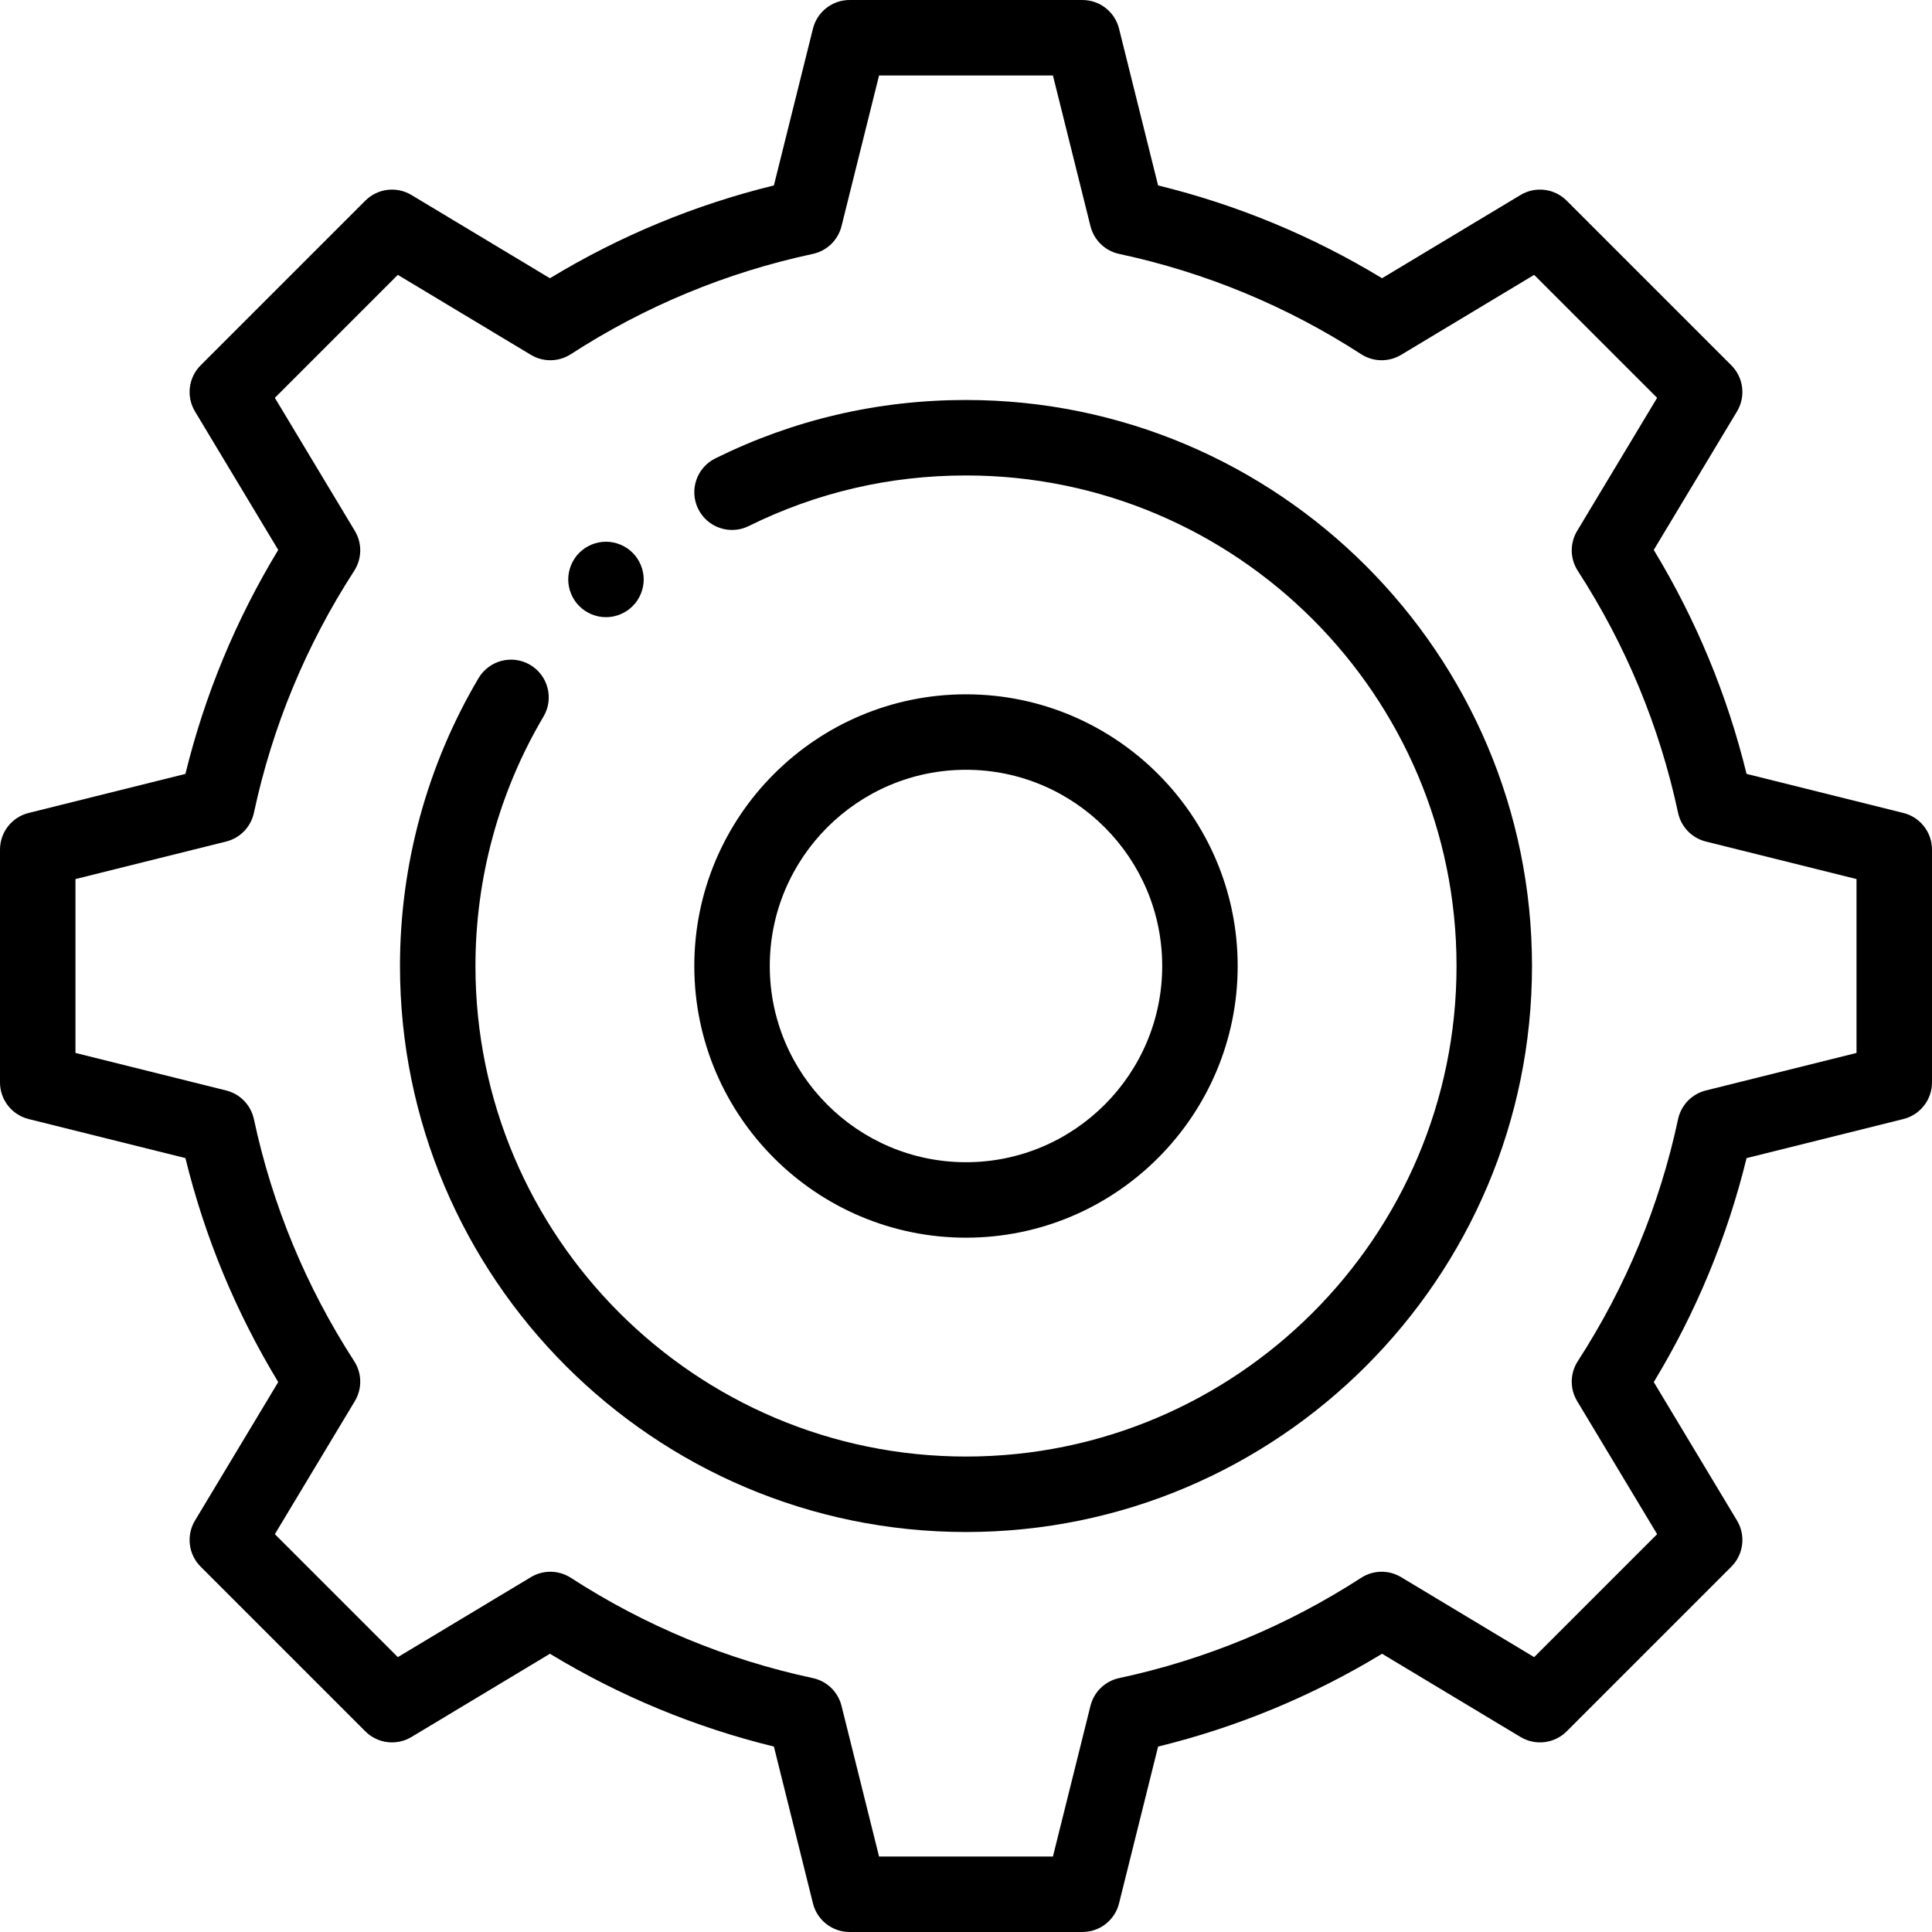
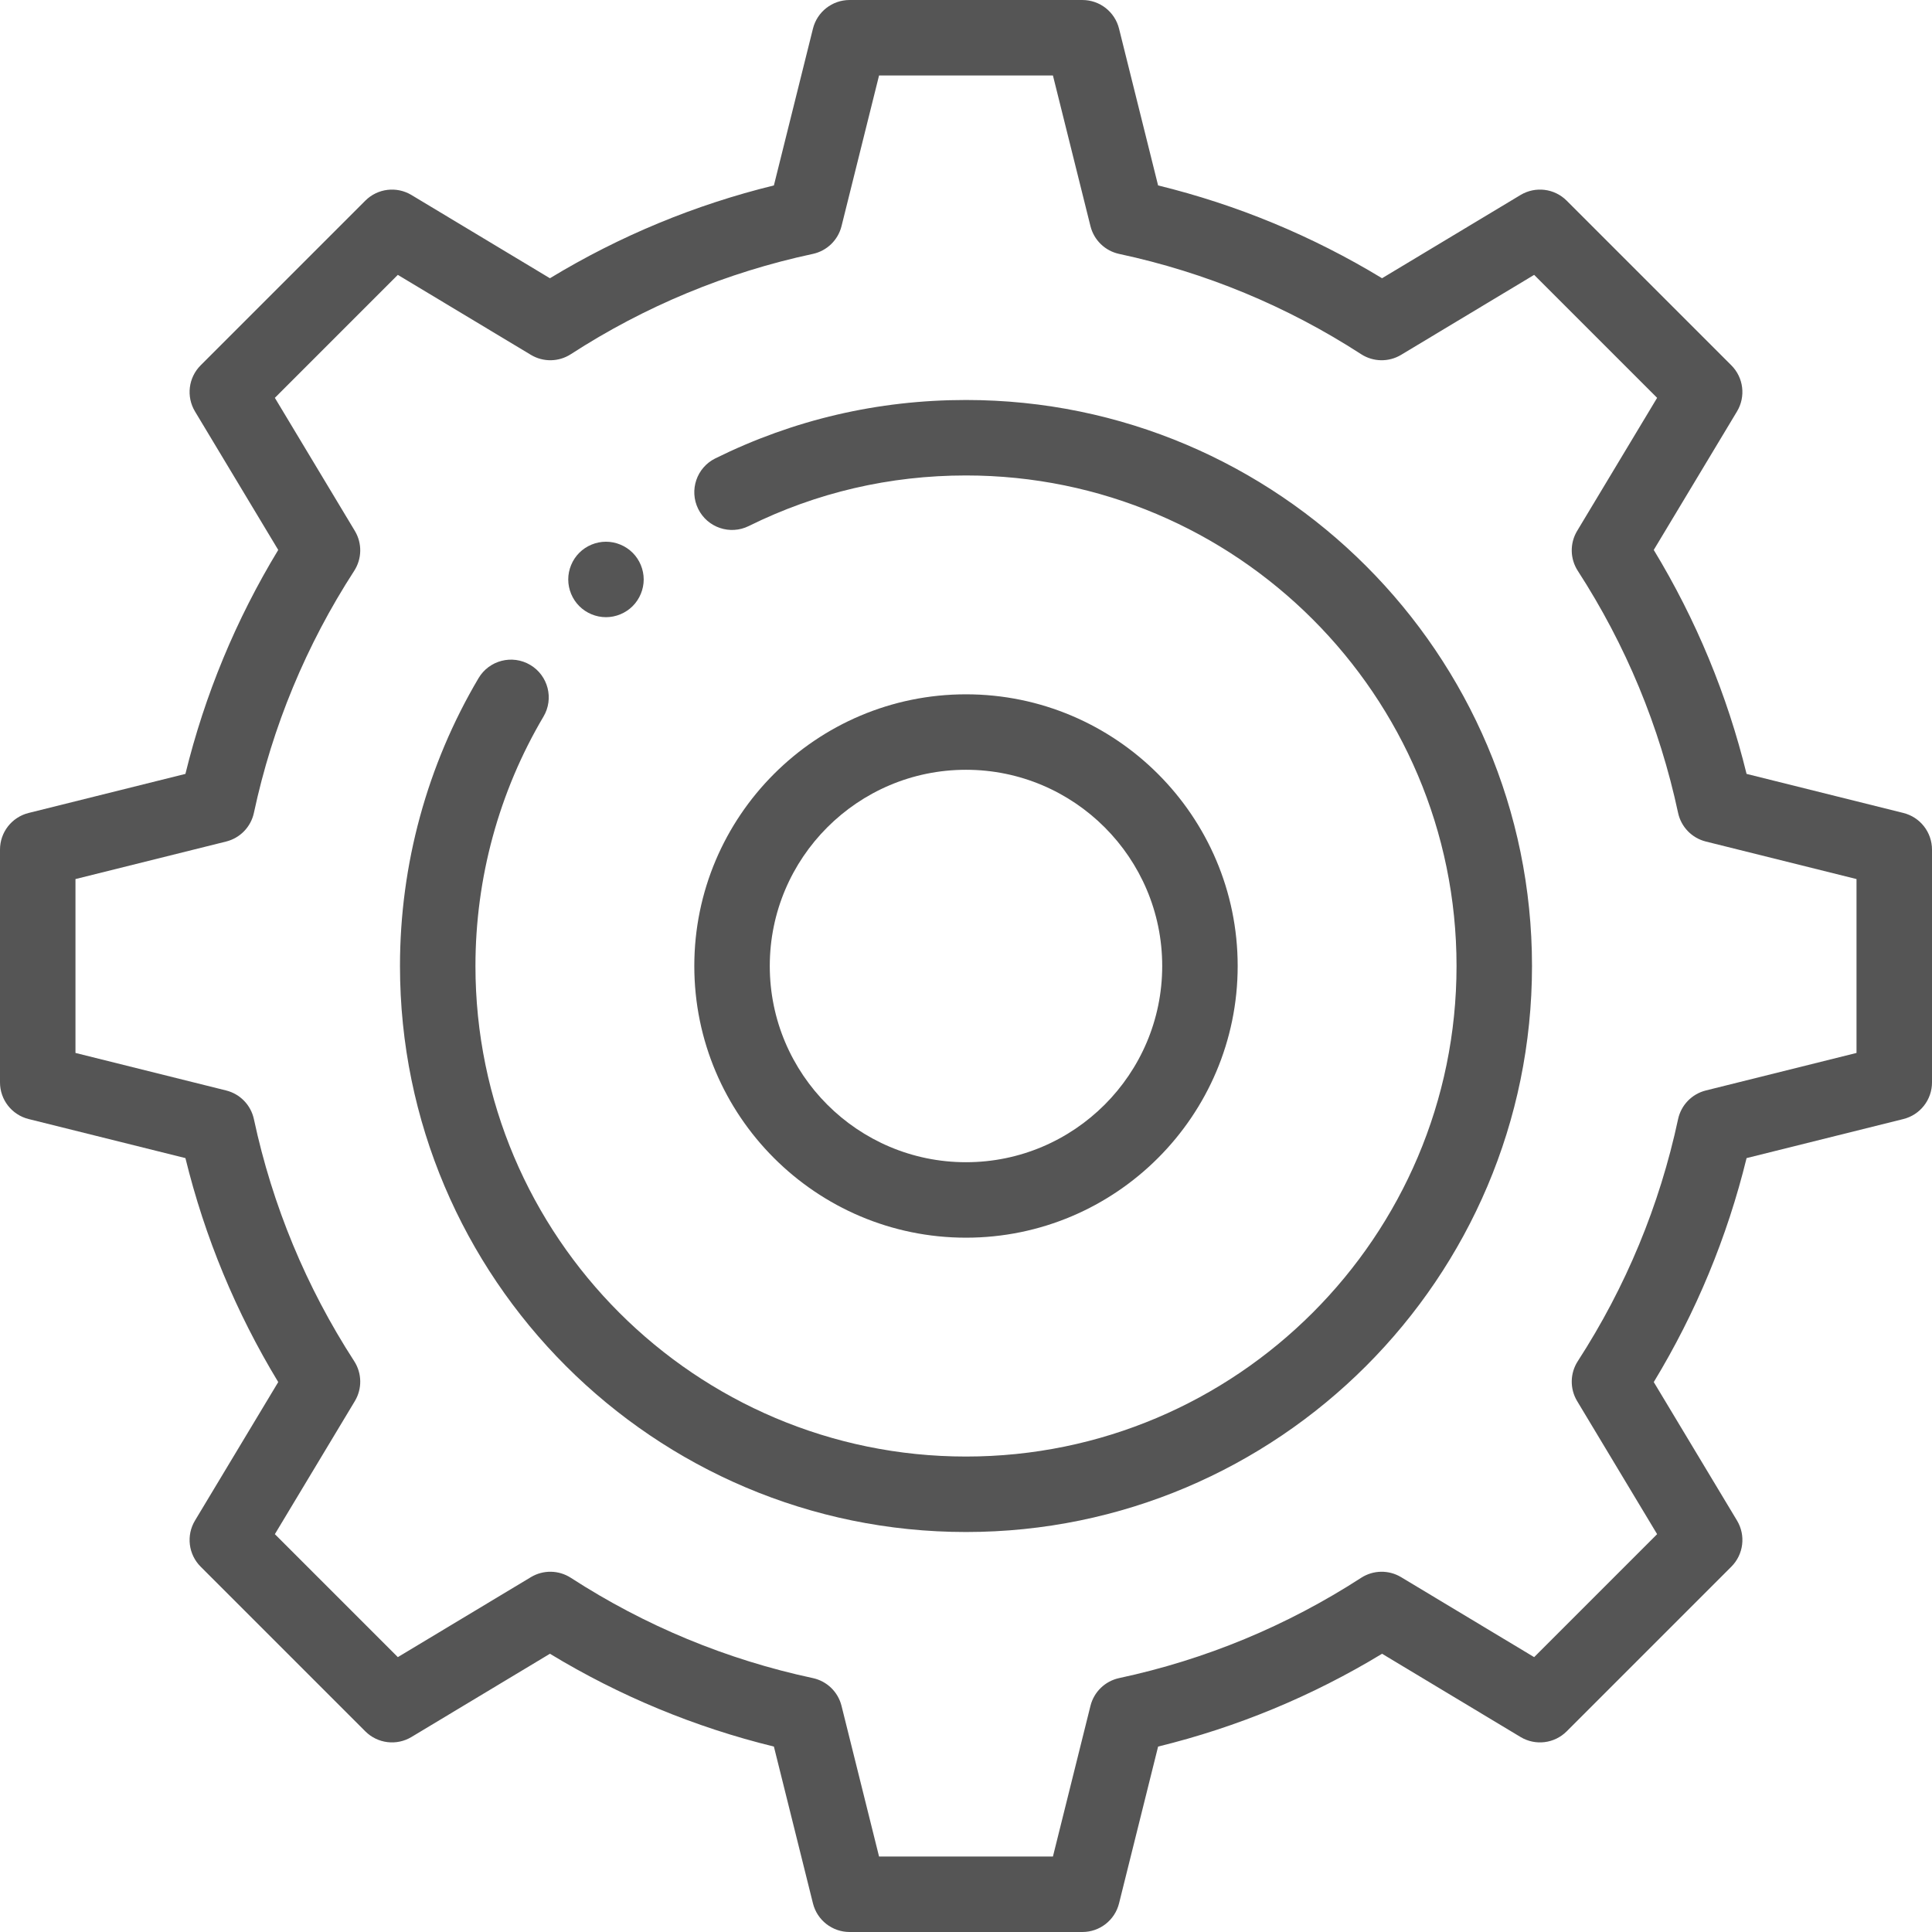
<svg xmlns="http://www.w3.org/2000/svg" version="1.1" id="Capa_1" x="0px" y="0px" viewBox="0 0 512.004 512.004" style="enable-background:new 0 0 512.004 512.004;" xml:space="preserve">
  <g>
    <g>
-       <path d="M504.417,215.445l-41.556-10.353c-5.135-20.96-13.387-40.874-24.596-59.354l22.061-36.7    c2.366-3.935,1.747-8.976-1.5-12.223l-43.641-43.641c-3.246-3.247-8.288-3.865-12.223-1.5l-36.7,22.061    c-18.48-11.209-38.393-19.461-59.354-24.596L296.557,7.585c-1.11-4.456-5.112-7.583-9.703-7.583h-61.707    c-4.592,0-8.593,3.127-9.704,7.583l-10.352,41.556c-20.959,5.135-40.875,13.389-59.354,24.597l-36.7-22.062    c-3.936-2.366-8.977-1.748-12.223,1.5l-43.641,43.64c-3.247,3.247-3.865,8.288-1.5,12.223l22.061,36.7    c-11.209,18.48-19.461,38.393-24.596,59.354L7.583,215.445C3.127,216.555,0,220.557,0,225.148v61.707    c0,4.592,3.127,8.593,7.583,9.704l41.556,10.352c5.135,20.96,13.387,40.874,24.597,59.354l-22.062,36.7    c-2.366,3.936-1.747,8.977,1.5,12.223l43.641,43.641c3.246,3.247,8.288,3.865,12.223,1.5l36.7-22.062    c18.481,11.209,38.394,19.461,59.354,24.597l10.352,41.556c1.11,4.456,5.112,7.583,9.704,7.583h61.707    c4.592,0,8.593-3.127,9.704-7.583l10.353-41.556c20.959-5.135,40.873-13.387,59.354-24.597l36.7,22.062    c3.935,2.365,8.976,1.747,12.223-1.5l43.641-43.641c3.247-3.247,3.865-8.288,1.5-12.223l-22.061-36.7    c11.209-18.48,19.461-38.394,24.596-59.354l41.556-10.352c4.456-1.11,7.583-5.112,7.583-9.704v-61.707    C512,220.557,508.873,216.555,504.417,215.445z M492,279.041l-39.929,9.947c-3.706,0.923-6.562,3.876-7.361,7.61    c-4.896,22.874-13.837,44.448-26.573,64.125c-2.075,3.206-2.143,7.313-0.176,10.585l21.197,35.263l-32.589,32.589l-35.263-21.197    c-3.273-1.968-7.38-1.899-10.585,0.176c-19.678,12.737-41.253,21.677-64.125,26.573c-3.734,0.799-6.687,3.655-7.61,7.361    l-9.947,39.929h-46.078l-9.947-39.929c-0.923-3.706-3.876-6.562-7.61-7.361c-22.873-4.896-44.447-13.836-64.125-26.573    c-3.207-2.076-7.314-2.143-10.585-0.176l-35.263,21.197l-32.59-32.588l21.198-35.263c1.967-3.272,1.899-7.38-0.176-10.585    c-12.737-19.678-21.678-41.252-26.574-64.125c-0.799-3.734-3.655-6.687-7.361-7.61L20,279.041v-46.078l39.929-9.947    c3.706-0.923,6.562-3.876,7.361-7.61c4.896-22.874,13.837-44.448,26.573-64.125c2.075-3.206,2.143-7.313,0.176-10.585    l-21.198-35.264l32.589-32.589l35.263,21.197c3.273,1.968,7.38,1.899,10.586-0.176c19.676-12.736,41.25-21.677,64.125-26.573    c3.734-0.799,6.687-3.655,7.61-7.361l9.947-39.928h46.078l9.947,39.929c0.923,3.706,3.876,6.562,7.61,7.361    c22.874,4.896,44.448,13.837,64.125,26.573c3.205,2.075,7.313,2.143,10.585,0.176l35.263-21.197l32.589,32.589l-21.197,35.263    c-1.967,3.272-1.899,7.38,0.176,10.585c12.736,19.677,21.677,41.251,26.573,64.125c0.799,3.734,3.655,6.687,7.361,7.61    L492,232.963V279.041z" />
+       <path d="M504.417,215.445l-41.556-10.353c-5.135-20.96-13.387-40.874-24.596-59.354l22.061-36.7    c2.366-3.935,1.747-8.976-1.5-12.223l-43.641-43.641c-3.246-3.247-8.288-3.865-12.223-1.5l-36.7,22.061    c-18.48-11.209-38.393-19.461-59.354-24.596L296.557,7.585c-1.11-4.456-5.112-7.583-9.703-7.583h-61.707    c-4.592,0-8.593,3.127-9.704,7.583l-10.352,41.556c-20.959,5.135-40.875,13.389-59.354,24.597l-36.7-22.062    c-3.936-2.366-8.977-1.748-12.223,1.5l-43.641,43.64c-3.247,3.247-3.865,8.288-1.5,12.223l22.061,36.7    c-11.209,18.48-19.461,38.393-24.596,59.354L7.583,215.445C3.127,216.555,0,220.557,0,225.148v61.707    c0,4.592,3.127,8.593,7.583,9.704l41.556,10.352c5.135,20.96,13.387,40.874,24.597,59.354l-22.062,36.7    c-2.366,3.936-1.747,8.977,1.5,12.223l43.641,43.641c3.246,3.247,8.288,3.865,12.223,1.5l36.7-22.062    c18.481,11.209,38.394,19.461,59.354,24.597l10.352,41.556c1.11,4.456,5.112,7.583,9.704,7.583h61.707    c4.592,0,8.593-3.127,9.704-7.583l10.353-41.556c20.959-5.135,40.873-13.387,59.354-24.597l36.7,22.062    c3.935,2.365,8.976,1.747,12.223-1.5l43.641-43.641c3.247-3.247,3.865-8.288,1.5-12.223l-22.061-36.7    c11.209-18.48,19.461-38.394,24.596-59.354l41.556-10.352c4.456-1.11,7.583-5.112,7.583-9.704v-61.707    C512,220.557,508.873,216.555,504.417,215.445z M492,279.041l-39.929,9.947c-3.706,0.923-6.562,3.876-7.361,7.61    c-4.896,22.874-13.837,44.448-26.573,64.125c-2.075,3.206-2.143,7.313-0.176,10.585l21.197,35.263l-32.589,32.589l-35.263-21.197    c-3.273-1.968-7.38-1.899-10.585,0.176c-19.678,12.737-41.253,21.677-64.125,26.573c-3.734,0.799-6.687,3.655-7.61,7.361    l-9.947,39.929h-46.078l-9.947-39.929c-0.923-3.706-3.876-6.562-7.61-7.361c-22.873-4.896-44.447-13.836-64.125-26.573    c-3.207-2.076-7.314-2.143-10.585-0.176l-35.263,21.197l-32.59-32.588l21.198-35.263c1.967-3.272,1.899-7.38-0.176-10.585    c-12.737-19.678-21.678-41.252-26.574-64.125c-0.799-3.734-3.655-6.687-7.361-7.61L20,279.041v-46.078l39.929-9.947    c3.706-0.923,6.562-3.876,7.361-7.61c4.896-22.874,13.837-44.448,26.573-64.125c2.075-3.206,2.143-7.313,0.176-10.585    l-21.198-35.264l32.589-32.589l35.263,21.197c3.273,1.968,7.38,1.899,10.586-0.176c19.676-12.736,41.25-21.677,64.125-26.573    c3.734-0.799,6.687-3.655,7.61-7.361l9.947-39.928h46.078l9.947,39.929c0.923,3.706,3.876,6.562,7.61,7.361    c22.874,4.896,44.448,13.837,64.125,26.573c3.205,2.075,7.313,2.143,10.585,0.176l35.263-21.197l32.589,32.589l-21.197,35.263    c-1.967,3.272-1.899,7.38,0.176,10.585c12.736,19.677,21.677,41.251,26.573,64.125c0.799,3.734,3.655,6.687,7.361,7.61    L492,232.963V279.041z" fill="#555" />
    </g>
  </g>
  <g>
    <g>
-       <path d="M256,106.002c-23.322,0-45.674,5.208-66.436,15.48c-4.95,2.449-6.978,8.447-4.528,13.397    c2.449,4.95,8.446,6.979,13.397,4.528c17.98-8.895,37.349-13.405,57.567-13.405c71.682,0,130,58.318,130,130s-58.318,130-130,130    s-130-58.318-130-130c0-23.303,6.234-46.158,18.03-66.094c2.813-4.753,1.239-10.886-3.514-13.699    c-4.752-2.811-10.886-1.239-13.699,3.514C113.198,202.741,106,229.117,106,256.002c0,82.71,67.29,150,150,150s150-67.29,150-150    S338.71,106.002,256,106.002z" />
+       <path d="M256,106.002c-23.322,0-45.674,5.208-66.436,15.48c-4.95,2.449-6.978,8.447-4.528,13.397    c2.449,4.95,8.446,6.979,13.397,4.528c17.98-8.895,37.349-13.405,57.567-13.405c71.682,0,130,58.318,130,130s-58.318,130-130,130    s-130-58.318-130-130c0-23.303,6.234-46.158,18.03-66.094c2.813-4.753,1.239-10.886-3.514-13.699    c-4.752-2.811-10.886-1.239-13.699,3.514C113.198,202.741,106,229.117,106,256.002c0,82.71,67.29,150,150,150s150-67.29,150-150    S338.71,106.002,256,106.002z" fill="#555" />
    </g>
  </g>
  <g>
    <g>
-       <path d="M256,184.002c-39.701,0-72,32.299-72,72s32.299,72,72,72s72-32.299,72-72S295.701,184.002,256,184.002z M256,308.002    c-28.673,0-52-23.327-52-52c0-28.673,23.327-52,52-52c28.673,0,52,23.327,52,52C308,284.674,284.673,308.002,256,308.002z" />
+       <path d="M256,184.002c-39.701,0-72,32.299-72,72s32.299,72,72,72s72-32.299,72-72S295.701,184.002,256,184.002z M256,308.002    c-28.673,0-52-23.327-52-52c0-28.673,23.327-52,52-52c28.673,0,52,23.327,52,52C308,284.674,284.673,308.002,256,308.002z" fill="#555" />
    </g>
  </g>
  <g>
    <g>
-       <path d="M167.66,146.492c-1.86-1.86-4.44-2.93-7.07-2.93s-5.21,1.07-7.07,2.93c-1.86,1.86-2.93,4.44-2.93,7.07    s1.07,5.21,2.93,7.07s4.44,2.93,7.07,2.93s5.21-1.07,7.07-2.93c1.86-1.86,2.93-4.44,2.93-7.07S169.52,148.352,167.66,146.492z" />
+       <path d="M167.66,146.492c-1.86-1.86-4.44-2.93-7.07-2.93s-5.21,1.07-7.07,2.93c-1.86,1.86-2.93,4.44-2.93,7.07    s1.07,5.21,2.93,7.07s4.44,2.93,7.07,2.93s5.21-1.07,7.07-2.93c1.86-1.86,2.93-4.44,2.93-7.07S169.52,148.352,167.66,146.492z" fill="#555" />
    </g>
  </g>
  <g>
</g>
  <g>
</g>
  <g>
</g>
  <g>
</g>
  <g>
</g>
  <g>
</g>
  <g>
</g>
  <g>
</g>
  <g>
</g>
  <g>
</g>
  <g>
</g>
  <g>
</g>
  <g>
</g>
  <g>
</g>
  <g>
</g>
</svg>
